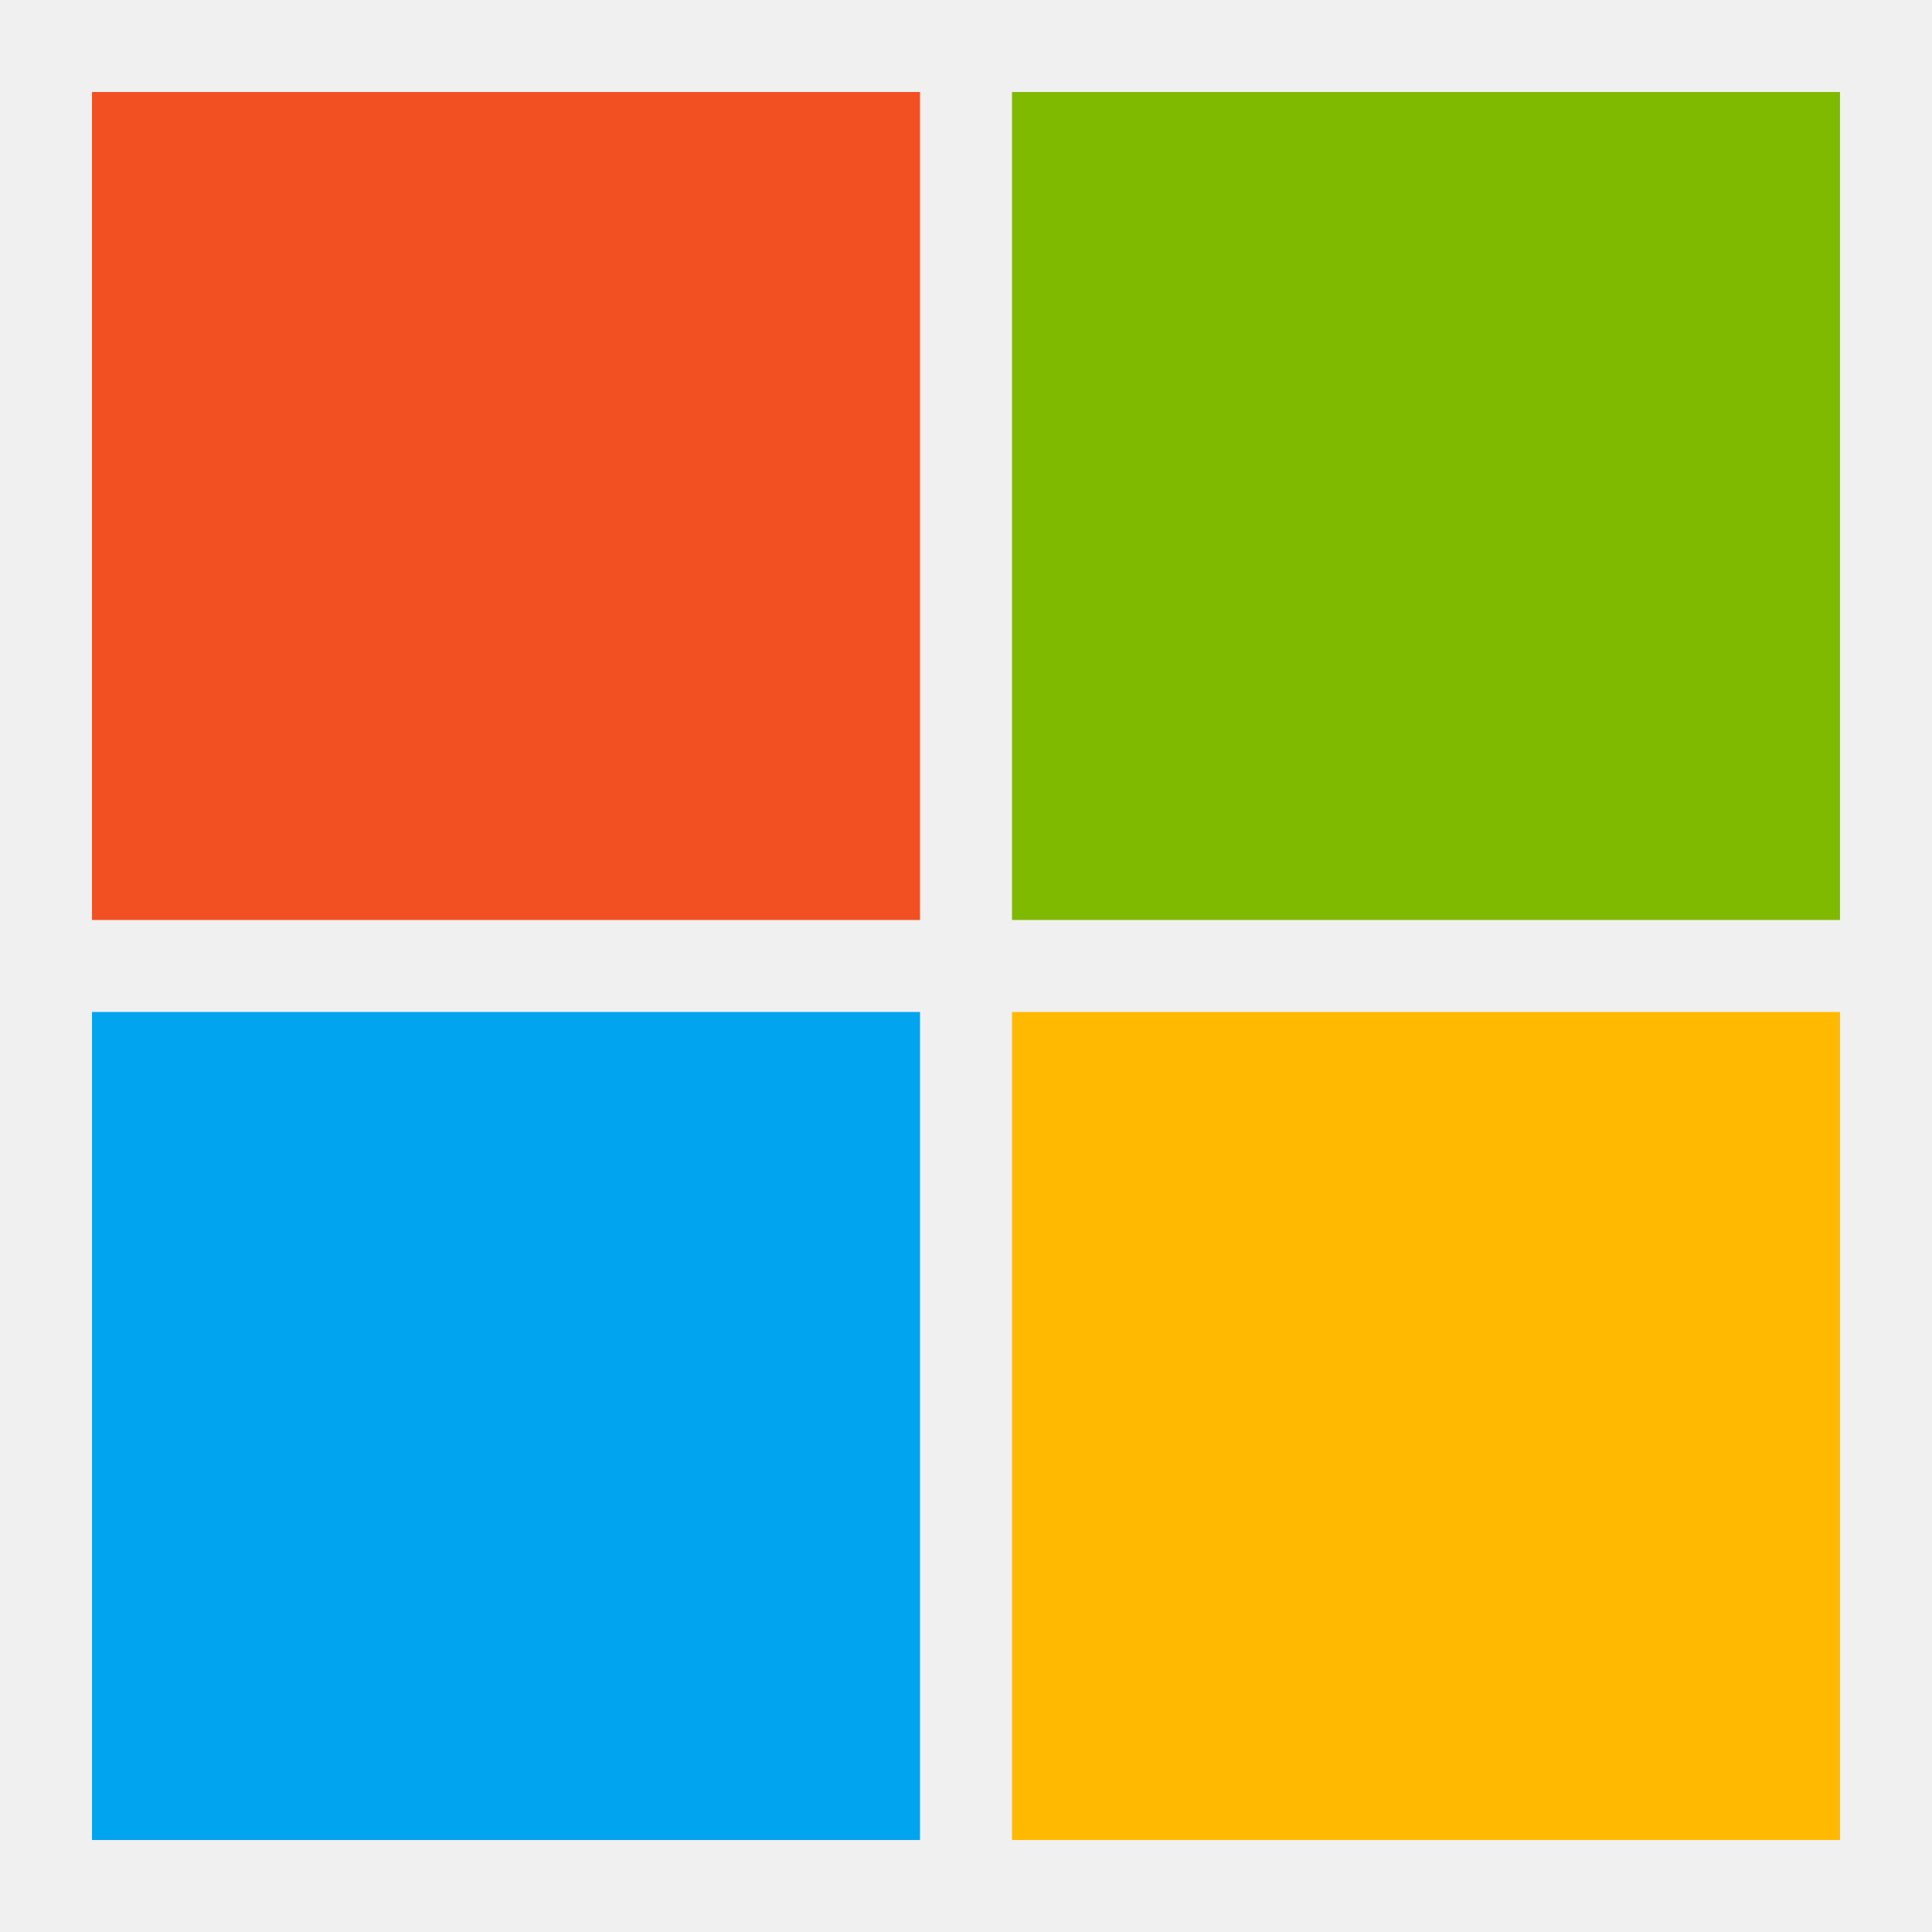
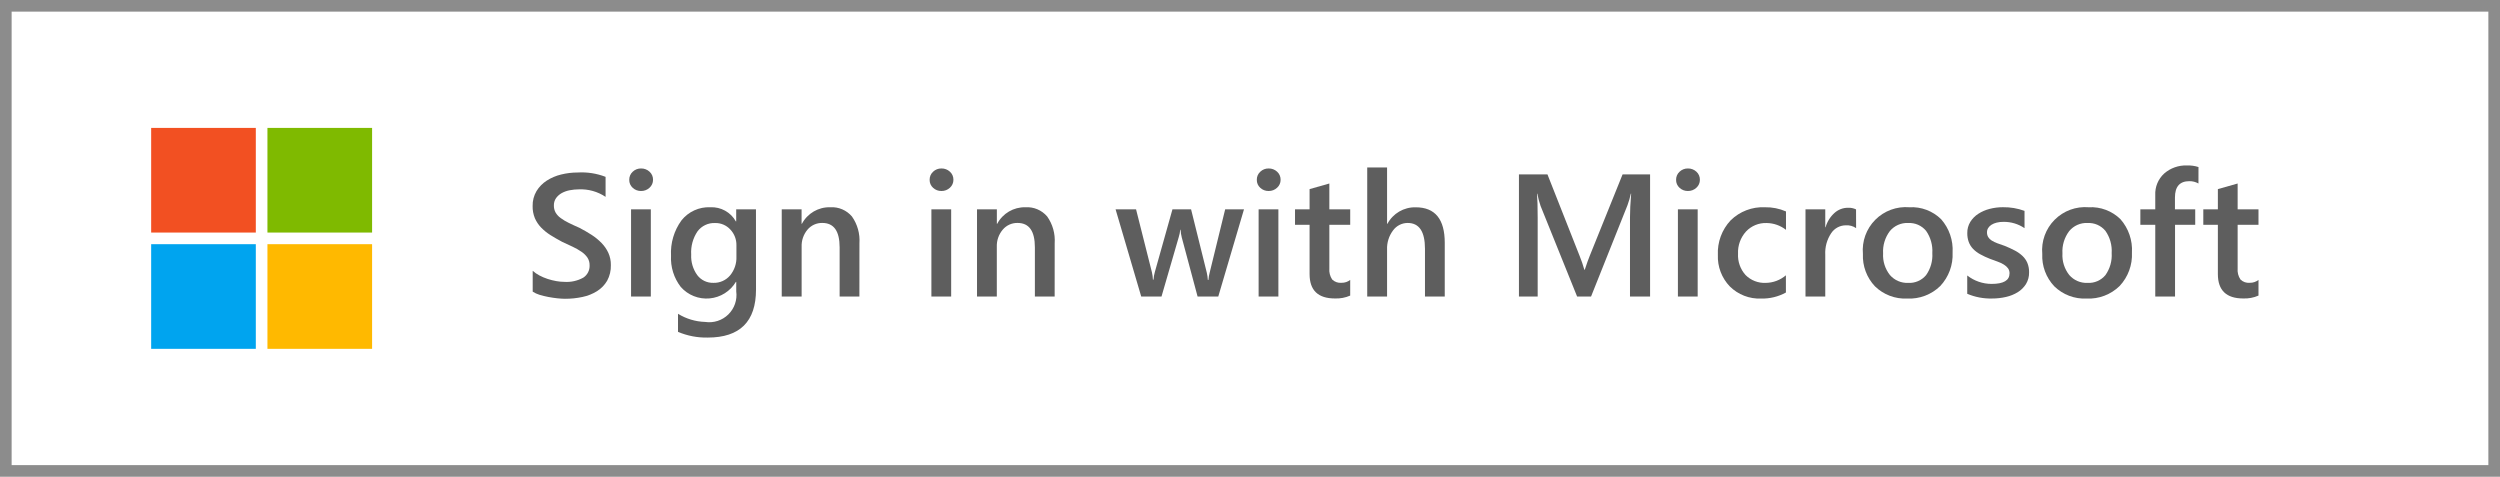
- <svg xmlns="http://www.w3.org/2000/svg" width="21" height="21" viewBox="0 0 21 21">
-   <rect x="1" y="1" width="9" height="9" fill="#f25022" />
-   <rect x="1" y="11" width="9" height="9" fill="#00a4ef" />
-   <rect x="11" y="1" width="9" height="9" fill="#7fba00" />
-   <rect x="11" y="11" width="9" height="9" fill="#ffb900" />
+ <svg xmlns="http://www.w3.org/2000/svg" width="215" height="41" viewBox="0 0 215 41">
+   <rect width="215" height="41" fill="#fff" />
+   <path d="M214,1V40H1V1H214m1-1H0V41H215V0Z" fill="#8c8c8c" />
+   <path d="M45.812,25.082V23.288a2.849,2.849,0,0,0,.576.4,4.5,4.5,0,0,0,.707.3,5.513,5.513,0,0,0,.747.187,3.965,3.965,0,0,0,.688.065,2.937,2.937,0,0,0,1.637-.365,1.2,1.2,0,0,0,.538-1.062,1.16,1.16,0,0,0-.179-.649,1.928,1.928,0,0,0-.5-.5,5.355,5.355,0,0,0-.757-.435q-.437-.209-.935-.436c-.356-.19-.687-.383-1-.578a4.358,4.358,0,0,1-.8-.648,2.728,2.728,0,0,1-.534-.8,2.6,2.6,0,0,1-.194-1.047,2.416,2.416,0,0,1,.333-1.285,2.811,2.811,0,0,1,.879-.9,4.026,4.026,0,0,1,1.242-.528,5.922,5.922,0,0,1,1.42-.172,5.715,5.715,0,0,1,2.4.374v1.721a3.832,3.832,0,0,0-2.3-.645,4.106,4.106,0,0,0-.773.074,2.348,2.348,0,0,0-.689.241,1.5,1.5,0,0,0-.494.433,1.054,1.054,0,0,0-.19.637,1.211,1.211,0,0,0,.146.608,1.551,1.551,0,0,0,.429.468,4.276,4.276,0,0,0,.688.414c.271.134.584.28.942.436q.547.285,1.036.6a4.881,4.881,0,0,1,.856.7,3.015,3.015,0,0,1,.586.846,2.464,2.464,0,0,1,.217,1.058,2.635,2.635,0,0,1-.322,1.348,2.608,2.608,0,0,1-.868.892,3.82,3.82,0,0,1-1.257.5,6.988,6.988,0,0,1-1.5.155c-.176,0-.392-.014-.649-.04s-.518-.067-.787-.117a7.772,7.772,0,0,1-.761-.187A2.4,2.4,0,0,1,45.812,25.082Z" fill="#5e5e5e" />
+   <path d="M55.129,16.426a1.02,1.02,0,0,1-.714-.272.89.89,0,0,1-.3-.688.916.916,0,0,1,.3-.7,1.008,1.008,0,0,1,.714-.278,1.039,1.039,0,0,1,.732.278.909.909,0,0,1,.3.7.9.9,0,0,1-.3.678A1.034,1.034,0,0,1,55.129,16.426Zm.842,9.074h-1.7V18h1.7Z" fill="#5e5e5e" />
+   <path d="M65.017,24.9q0,4.131-4.153,4.131a6.187,6.187,0,0,1-2.556-.491V26.986a4.726,4.726,0,0,0,2.337.7,2.342,2.342,0,0,0,2.672-2.628V24.24h-.029a2.947,2.947,0,0,1-4.742.436,4.041,4.041,0,0,1-.838-2.684,4.738,4.738,0,0,1,.9-3.04,3,3,0,0,1,2.476-1.128,2.384,2.384,0,0,1,2.2,1.216h.029V18h1.7Zm-1.684-2.835v-.973a1.91,1.91,0,0,0-.524-1.352A1.718,1.718,0,0,0,61.5,19.18a1.793,1.793,0,0,0-1.512.714,3.217,3.217,0,0,0-.546,2,2.774,2.774,0,0,0,.524,1.769,1.678,1.678,0,0,0,1.387.662,1.805,1.805,0,0,0,1.429-.632A2.391,2.391,0,0,0,63.333,22.064Z" fill="#5e5e5e" />
+   <path d="M73.908,25.5h-1.7V21.273q0-2.1-1.486-2.1a1.622,1.622,0,0,0-1.282.582,2.162,2.162,0,0,0-.5,1.469V25.5H67.229V18h1.707v1.245h.029A2.673,2.673,0,0,1,71.4,17.824a2.265,2.265,0,0,1,1.868.795,3.57,3.57,0,0,1,.644,2.3Z" fill="#5e5e5e" />
+   <path d="M80.962,16.426a1.02,1.02,0,0,1-.714-.272.89.89,0,0,1-.3-.688.916.916,0,0,1,.3-.7,1.008,1.008,0,0,1,.714-.278,1.039,1.039,0,0,1,.732.278.909.909,0,0,1,.3.7.9.9,0,0,1-.3.678A1.034,1.034,0,0,1,80.962,16.426ZM81.8,25.5H80.1V18h1.7Z" fill="#5e5e5e" />
+   <path d="M90.7,25.5H89V21.273q0-2.1-1.486-2.1a1.622,1.622,0,0,0-1.282.582,2.157,2.157,0,0,0-.506,1.469V25.5H84.023V18H85.73v1.245h.03a2.673,2.673,0,0,1,2.431-1.421,2.265,2.265,0,0,1,1.868.795,3.57,3.57,0,0,1,.644,2.3Z" fill="#5e5e5e" />
+   <path d="M106.984,18l-2.212,7.5h-1.78l-1.361-5.083a3.215,3.215,0,0,1-.1-.659H101.5a3.069,3.069,0,0,1-.131.644l-1.48,5.1H98.145L95.939,18H97.7l1.363,5.405a3.16,3.16,0,0,1,.087.645H99.2a3.384,3.384,0,0,1,.117-.659L100.832,18h1.6l1.347,5.428a3.732,3.732,0,0,1,.095.644h.052a3.387,3.387,0,0,1,.11-.644L105.365,18Z" fill="#5e5e5e" />
+   <path d="M109.1,16.426a1.018,1.018,0,0,1-.714-.272.886.886,0,0,1-.3-.688.912.912,0,0,1,.3-.7,1.006,1.006,0,0,1,.714-.278,1.039,1.039,0,0,1,.732.278.912.912,0,0,1,.3.7.9.9,0,0,1-.3.678A1.034,1.034,0,0,1,109.1,16.426Zm.841,9.074h-1.7V18h1.7Z" fill="#5e5e5e" />
+   <path d="M116.117,25.42a2.955,2.955,0,0,1-1.31.248q-2.182,0-2.183-2.094V19.333h-1.253V18h1.253V16.264l1.7-.483V18h1.794v1.333h-1.794v3.75a1.484,1.484,0,0,0,.241.952,1.006,1.006,0,0,0,.807.285,1.167,1.167,0,0,0,.746-.248Z" fill="#5e5e5e" />
+   <path d="M124.248,25.5h-1.7V21.4q0-2.226-1.487-2.226a1.556,1.556,0,0,0-1.26.644,2.568,2.568,0,0,0-.513,1.649V25.5h-1.707V14.4h1.707v4.849h.029a2.685,2.685,0,0,1,2.432-1.421q2.5,0,2.5,3.055Z" fill="#5e5e5e" />
+   <path d="M141.907,25.5h-1.728V18.7q0-.835.1-2.043h-.029a6.992,6.992,0,0,1-.285.988L136.831,25.5h-1.2l-3.143-7.793a7.236,7.236,0,0,1-.277-1.047h-.029q.057.63.058,2.058V25.5h-1.611V15h2.453l2.762,7a10.884,10.884,0,0,1,.41,1.2h.036c.181-.551.327-.962.44-1.23L139.541,15h2.366Z" fill="#5e5e5e" />
+   <path d="M145.158,16.426a1.022,1.022,0,0,1-.714-.272.89.89,0,0,1-.3-.688.916.916,0,0,1,.3-.7,1.009,1.009,0,0,1,.714-.278,1.043,1.043,0,0,1,.733.278.911.911,0,0,1,.3.7.9.9,0,0,1-.3.678A1.038,1.038,0,0,1,145.158,16.426ZM146,25.5h-1.7V18H146Z" fill="#5e5e5e" />
+   <path d="M153.589,25.156a4.2,4.2,0,0,1-2.131.52,3.606,3.606,0,0,1-2.695-1.044,3.691,3.691,0,0,1-1.026-2.706,4.07,4.07,0,0,1,1.1-2.978,3.944,3.944,0,0,1,2.948-1.124,4.3,4.3,0,0,1,1.81.36v1.582a2.743,2.743,0,0,0-1.67-.586,2.32,2.32,0,0,0-1.766.728,2.665,2.665,0,0,0-.688,1.908,2.536,2.536,0,0,0,.648,1.838,2.3,2.3,0,0,0,1.739.674,2.716,2.716,0,0,0,1.729-.652Z" fill="#5e5e5e" />
+   <path d="M159.625,19.619a1.4,1.4,0,0,0-.887-.242,1.513,1.513,0,0,0-1.259.682,3.04,3.04,0,0,0-.506,1.852V25.5h-1.7V18h1.7v1.545H157a2.606,2.606,0,0,1,.766-1.233,1.724,1.724,0,0,1,1.154-.444,1.432,1.432,0,0,1,.7.14Z" fill="#5e5e5e" />
+   <path d="M164.02,25.676a3.719,3.719,0,0,1-2.773-1.051,3.8,3.8,0,0,1-1.036-2.787,3.7,3.7,0,0,1,3.991-4.014,3.6,3.6,0,0,1,2.739,1.033,3.986,3.986,0,0,1,.982,2.864,3.932,3.932,0,0,1-1.059,2.875A3.8,3.8,0,0,1,164.02,25.676Zm.08-6.5a1.938,1.938,0,0,0-1.575.7,2.913,2.913,0,0,0-.579,1.919,2.744,2.744,0,0,0,.586,1.856,1.965,1.965,0,0,0,1.568.678,1.87,1.87,0,0,0,1.542-.666,2.956,2.956,0,0,0,.538-1.9,3,3,0,0,0-.538-1.911A1.858,1.858,0,0,0,164.1,19.18Z" fill="#5e5e5e" />
+   <path d="M169.182,25.266V23.691a3.392,3.392,0,0,0,2.1.725q1.539,0,1.538-.908a.714.714,0,0,0-.132-.436,1.241,1.241,0,0,0-.355-.318,2.784,2.784,0,0,0-.527-.25q-.3-.108-.677-.248a7.052,7.052,0,0,1-.832-.389,2.545,2.545,0,0,1-.615-.465,1.745,1.745,0,0,1-.37-.59,2.145,2.145,0,0,1-.125-.769,1.775,1.775,0,0,1,.256-.955,2.223,2.223,0,0,1,.69-.7,3.289,3.289,0,0,1,.98-.425,4.511,4.511,0,0,1,1.136-.143,5.181,5.181,0,0,1,1.86.315v1.487a3.136,3.136,0,0,0-1.816-.542,2.317,2.317,0,0,0-.582.066,1.472,1.472,0,0,0-.443.183.886.886,0,0,0-.286.282.669.669,0,0,0-.1.363.77.77,0,0,0,.1.41.93.93,0,0,0,.3.3,2.654,2.654,0,0,0,.483.234q.282.105.649.23a9.4,9.4,0,0,1,.867.4,2.886,2.886,0,0,1,.656.465,1.806,1.806,0,0,1,.417.6,2.034,2.034,0,0,1,.147.81,1.847,1.847,0,0,1-.264,1,2.205,2.205,0,0,1-.7.7,3.292,3.292,0,0,1-1.015.413,5.222,5.222,0,0,1-1.212.136A5.115,5.115,0,0,1,169.182,25.266Z" fill="#5e5e5e" />
+   <path d="M179.443,25.676a3.717,3.717,0,0,1-2.772-1.051,3.793,3.793,0,0,1-1.036-2.787,3.7,3.7,0,0,1,3.991-4.014,3.6,3.6,0,0,1,2.739,1.033,3.986,3.986,0,0,1,.982,2.864,3.932,3.932,0,0,1-1.059,2.875A3.8,3.8,0,0,1,179.443,25.676Zm.08-6.5a1.936,1.936,0,0,0-1.574.7,2.908,2.908,0,0,0-.579,1.919,2.739,2.739,0,0,0,.586,1.856,1.964,1.964,0,0,0,1.567.678,1.868,1.868,0,0,0,1.542-.666,2.95,2.95,0,0,0,.539-1.9,2.99,2.99,0,0,0-.539-1.911A1.857,1.857,0,0,0,179.523,19.18Z" fill="#5e5e5e" />
+   <path d="M189.067,15.781a1.533,1.533,0,0,0-.784-.2q-1.237,0-1.237,1.4V18h1.743v1.333h-1.736V25.5h-1.7V19.333h-1.282V18h1.282V16.784a2.362,2.362,0,0,1,.777-1.871,2.82,2.82,0,0,1,1.94-.684,2.879,2.879,0,0,1,1,.138Z" fill="#5e5e5e" />
+   <path d="M194.23,25.42a2.955,2.955,0,0,1-1.31.248q-2.182,0-2.183-2.094V19.333h-1.253V18h1.253V16.264l1.7-.483V18h1.793v1.333h-1.793v3.75a1.484,1.484,0,0,0,.241.952,1,1,0,0,0,.806.285,1.165,1.165,0,0,0,.746-.248Z" fill="#5e5e5e" />
+   <rect x="13" y="11" width="9" height="9" fill="#f25022" />
+   <rect x="13" y="21" width="9" height="9" fill="#00a4ef" />
+   <rect x="23" y="11" width="9" height="9" fill="#7fba00" />
+   <rect x="23" y="21" width="9" height="9" fill="#ffb900" />
</svg>
